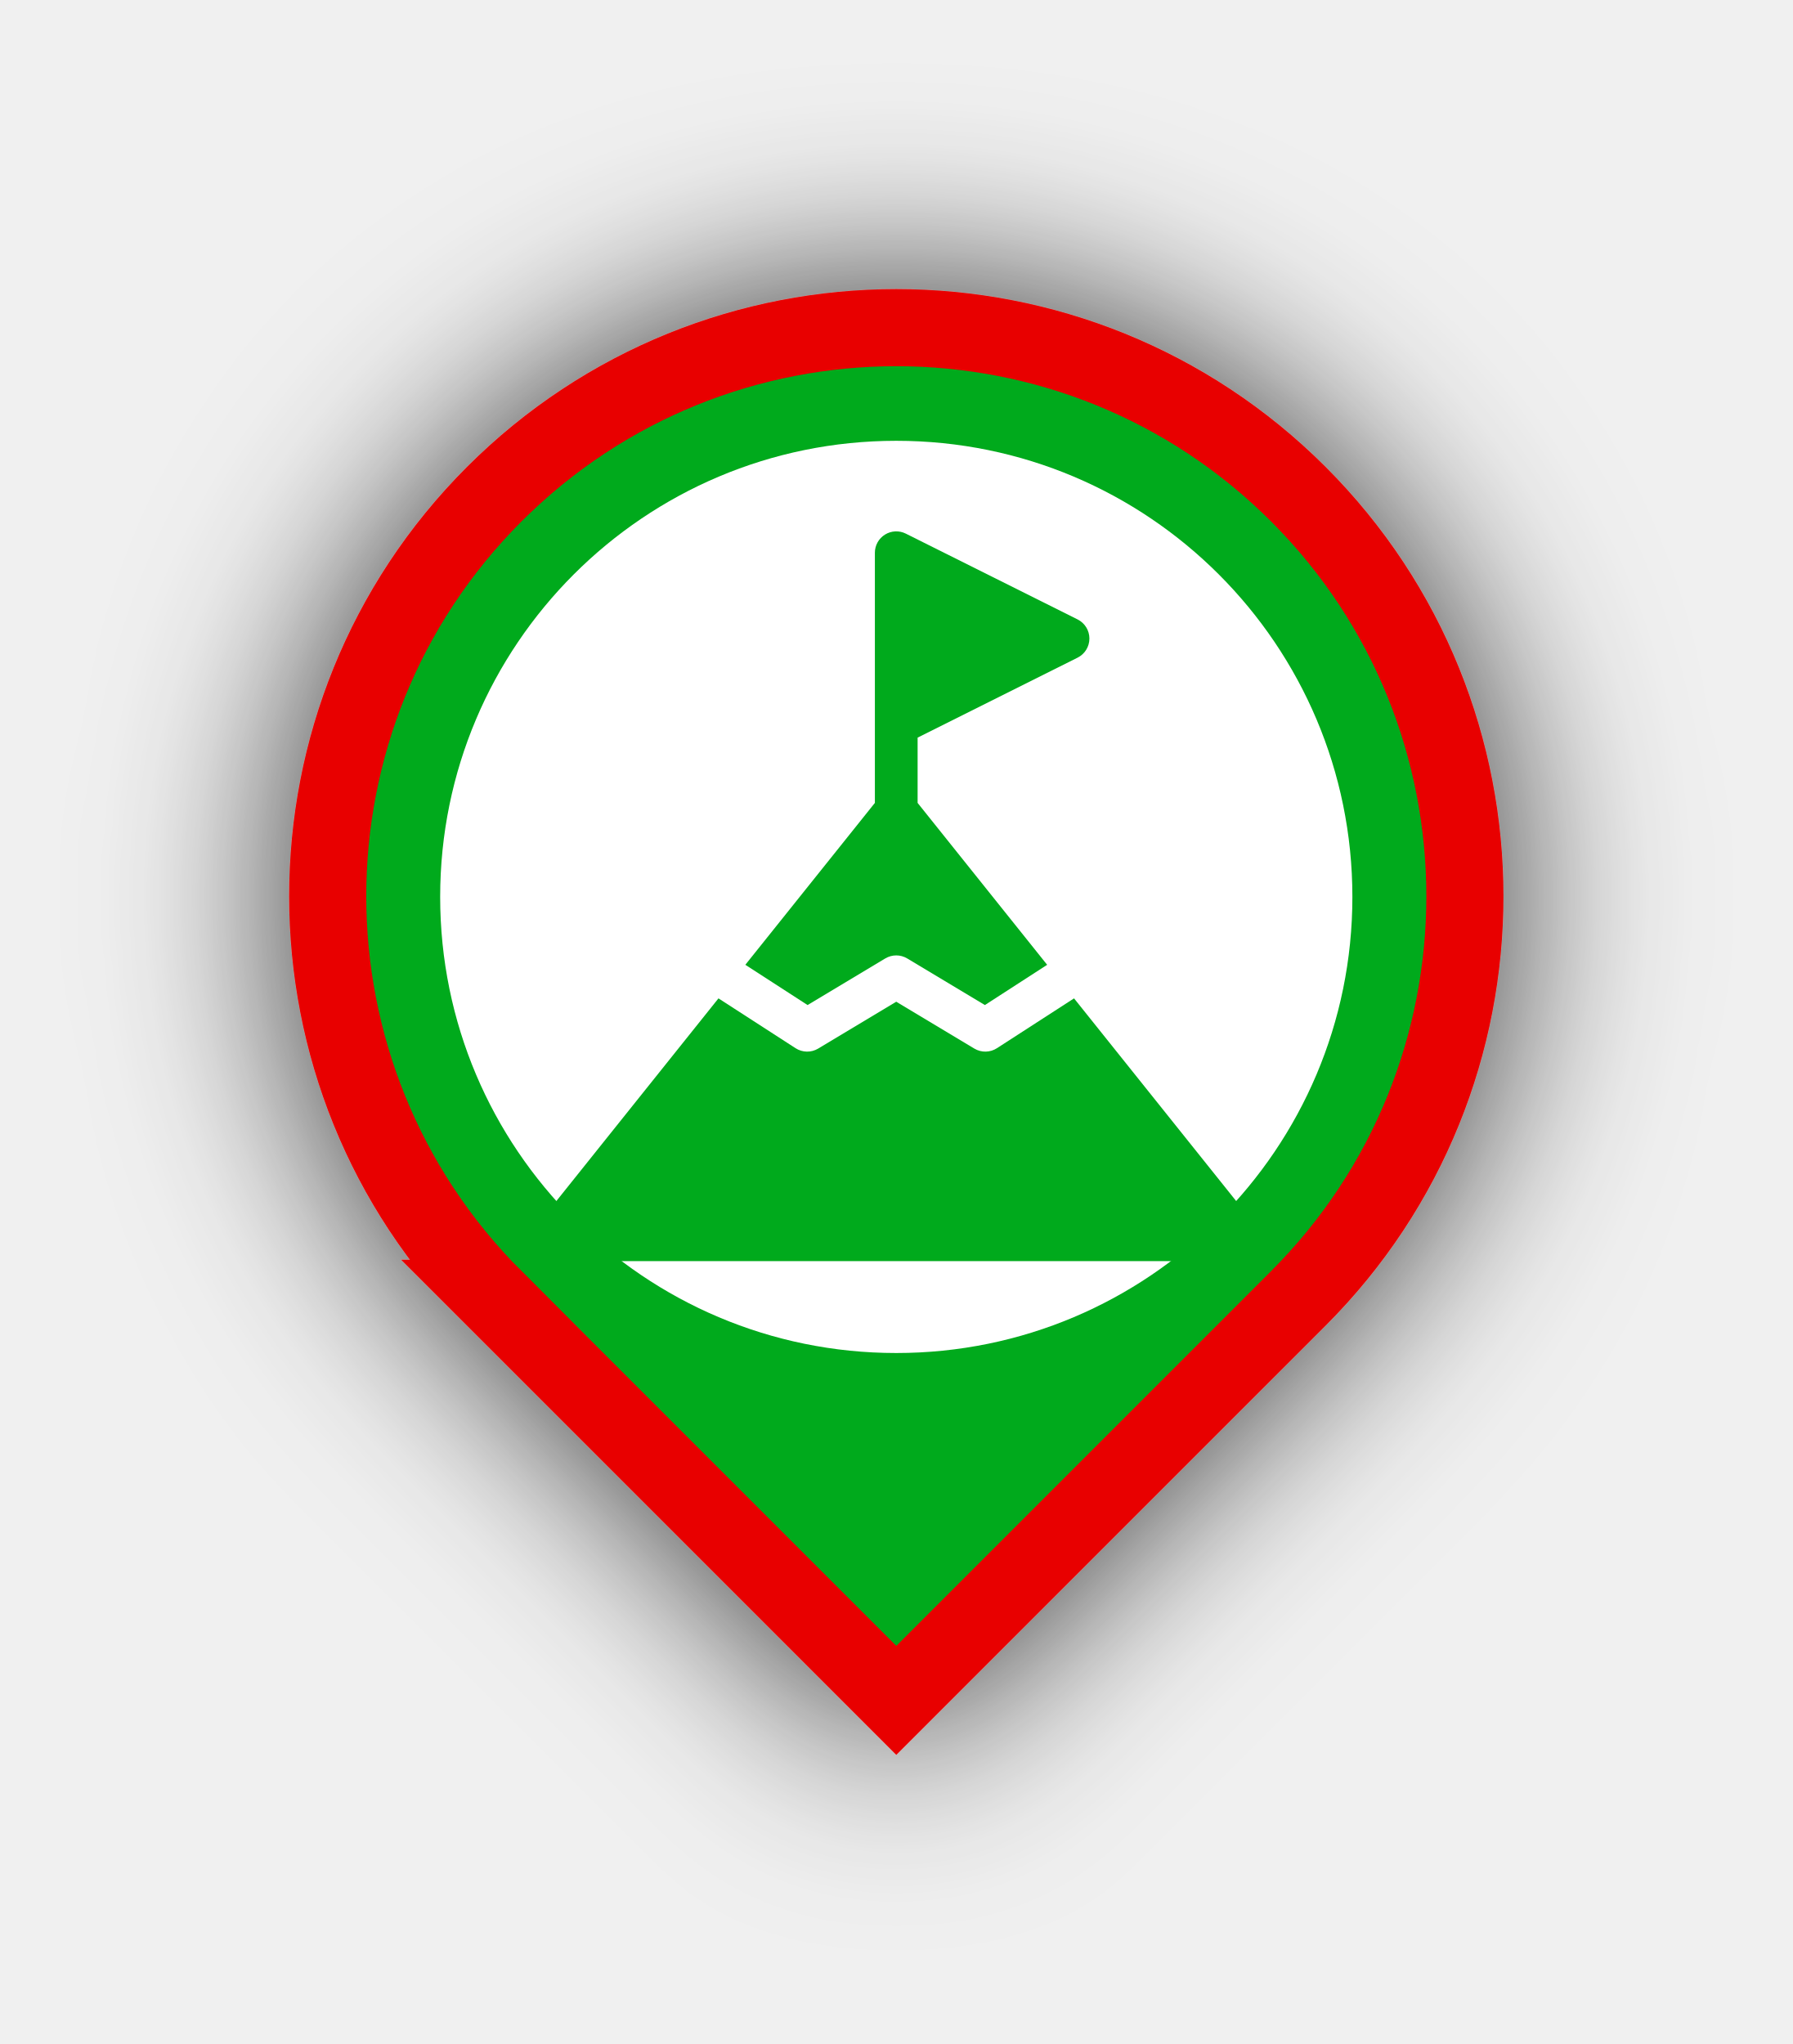
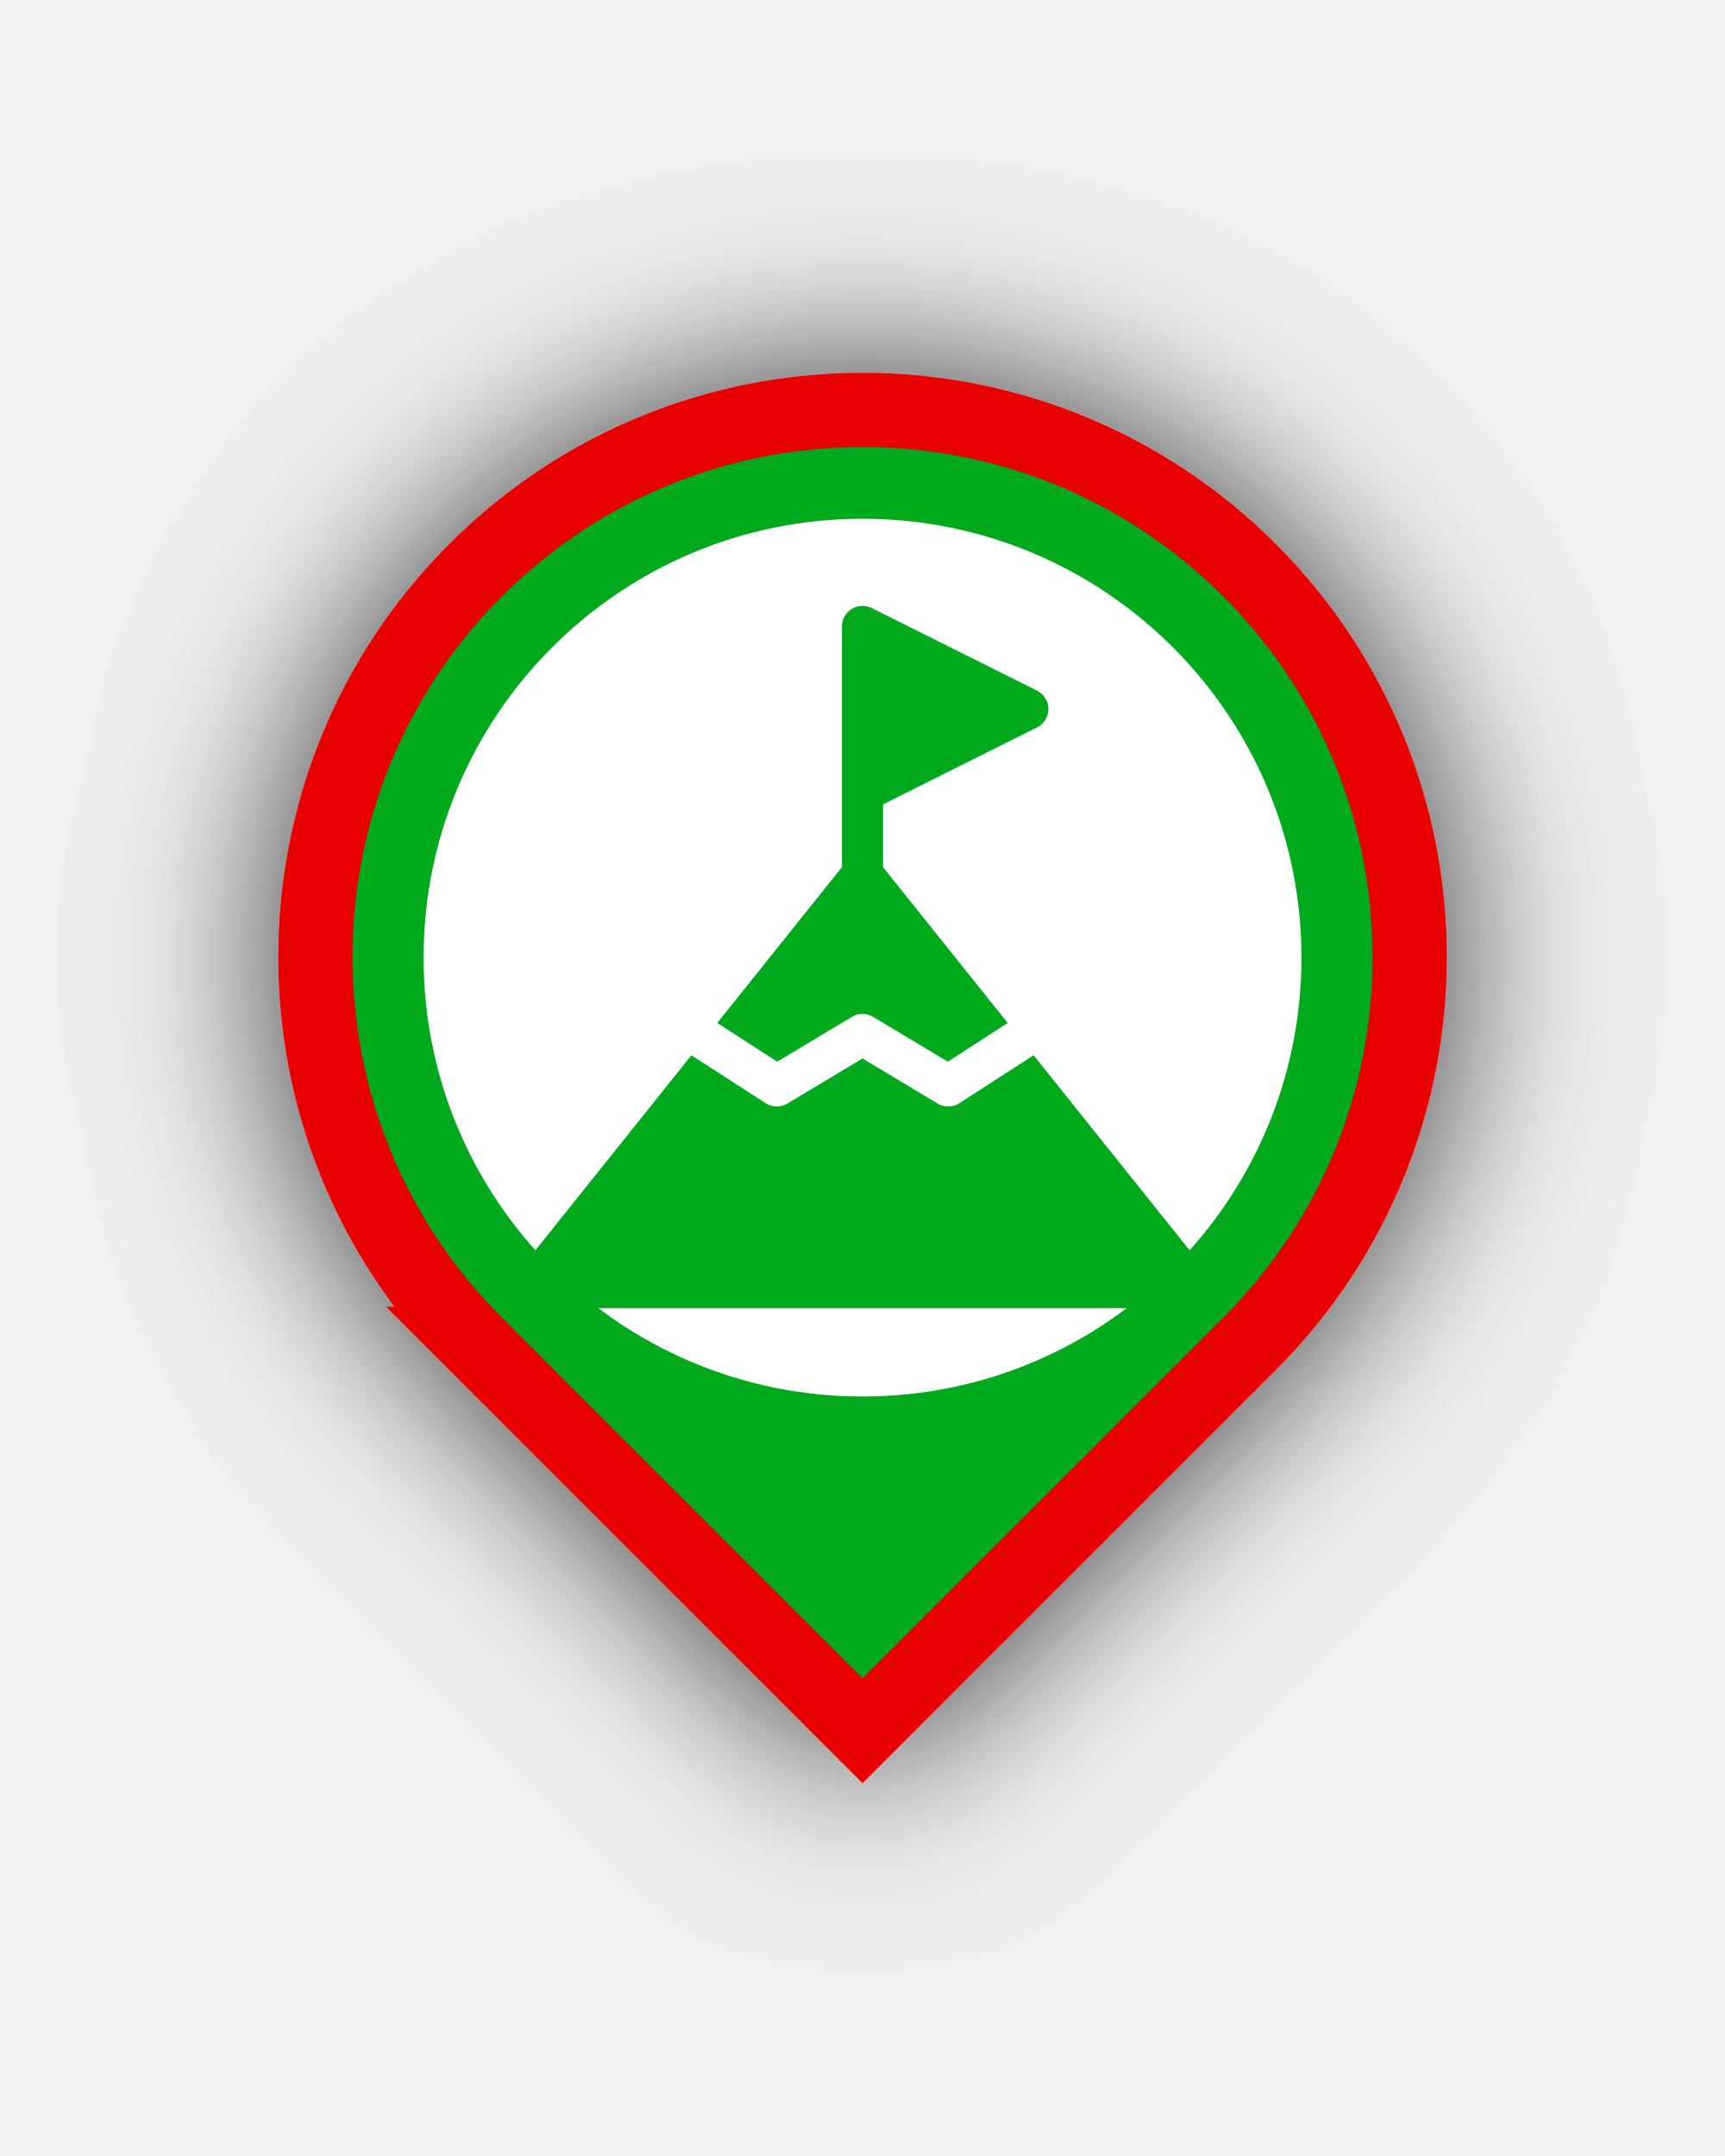
- <svg xmlns="http://www.w3.org/2000/svg" width="93" height="106.048" viewBox="0 0 93 106.048">
+ <svg xmlns="http://www.w3.org/2000/svg" width="40" height="50" viewBox="0 0 93 106.048">
  <defs>
    <filter id="패스_359" x="0" y="0" width="93" height="106.048" filterUnits="userSpaceOnUse">
      <feOffset input="SourceAlpha" />
      <feGaussianBlur stdDeviation="5" result="blur" />
      <feFlood flood-opacity="0.788" />
      <feComposite operator="in" in2="blur" />
      <feComposite in="SourceGraphic" />
    </filter>
  </defs>
  <g id="그룹_471" data-name="그룹 471" transform="translate(-1456.5 -695)">
    <g id="그룹_449" data-name="그룹 449" transform="translate(506.817 359)">
      <g id="location_22_" data-name="location (22)" transform="translate(966.683 353)">
        <g transform="matrix(1, 0, 0, 1, -17, -17)" filter="url(#패스_359)">
          <path id="패스_359-2" data-name="패스 359" d="M133.832,50.36l20.86,20.86,20.86-20.86a29.5,29.5,0,1,0-41.719,0Z" transform="translate(-108.19 17)" fill="#00aa1c" stroke="#e80000" stroke-width="4" />
        </g>
      </g>
      <circle id="타원_54" data-name="타원 54" cx="23.664" cy="23.664" r="23.664" transform="translate(972.52 358.87)" fill="#fff" />
    </g>
    <g id="objective" transform="translate(1484.069 722.57)">
      <path id="패스_370" data-name="패스 370" d="M37.62,339.468l-9.465-11.832-4,2.585a1.109,1.109,0,0,1-1.173.02l-4.051-2.431-4.051,2.431a1.109,1.109,0,0,1-1.173-.02l-4-2.585L.243,339.468a1.109,1.109,0,0,0,.866,1.8H36.753a1.109,1.109,0,0,0,.866-1.8Z" transform="translate(0 -303.408)" fill="#00aa1c" />
      <path id="패스_371" data-name="패스 371" d="M153.349,24.575l4.029-2.418a1.109,1.109,0,0,1,1.141,0l4.029,2.418,3.23-2.088-6.721-8.4V10.7l8.3-4.149a1.109,1.109,0,0,0,0-1.984L158.445.116a1.109,1.109,0,0,0-1.605.992V14.086l-6.721,8.4Z" transform="translate(-139.018 0)" fill="#00aa1c" />
    </g>
  </g>
</svg>
